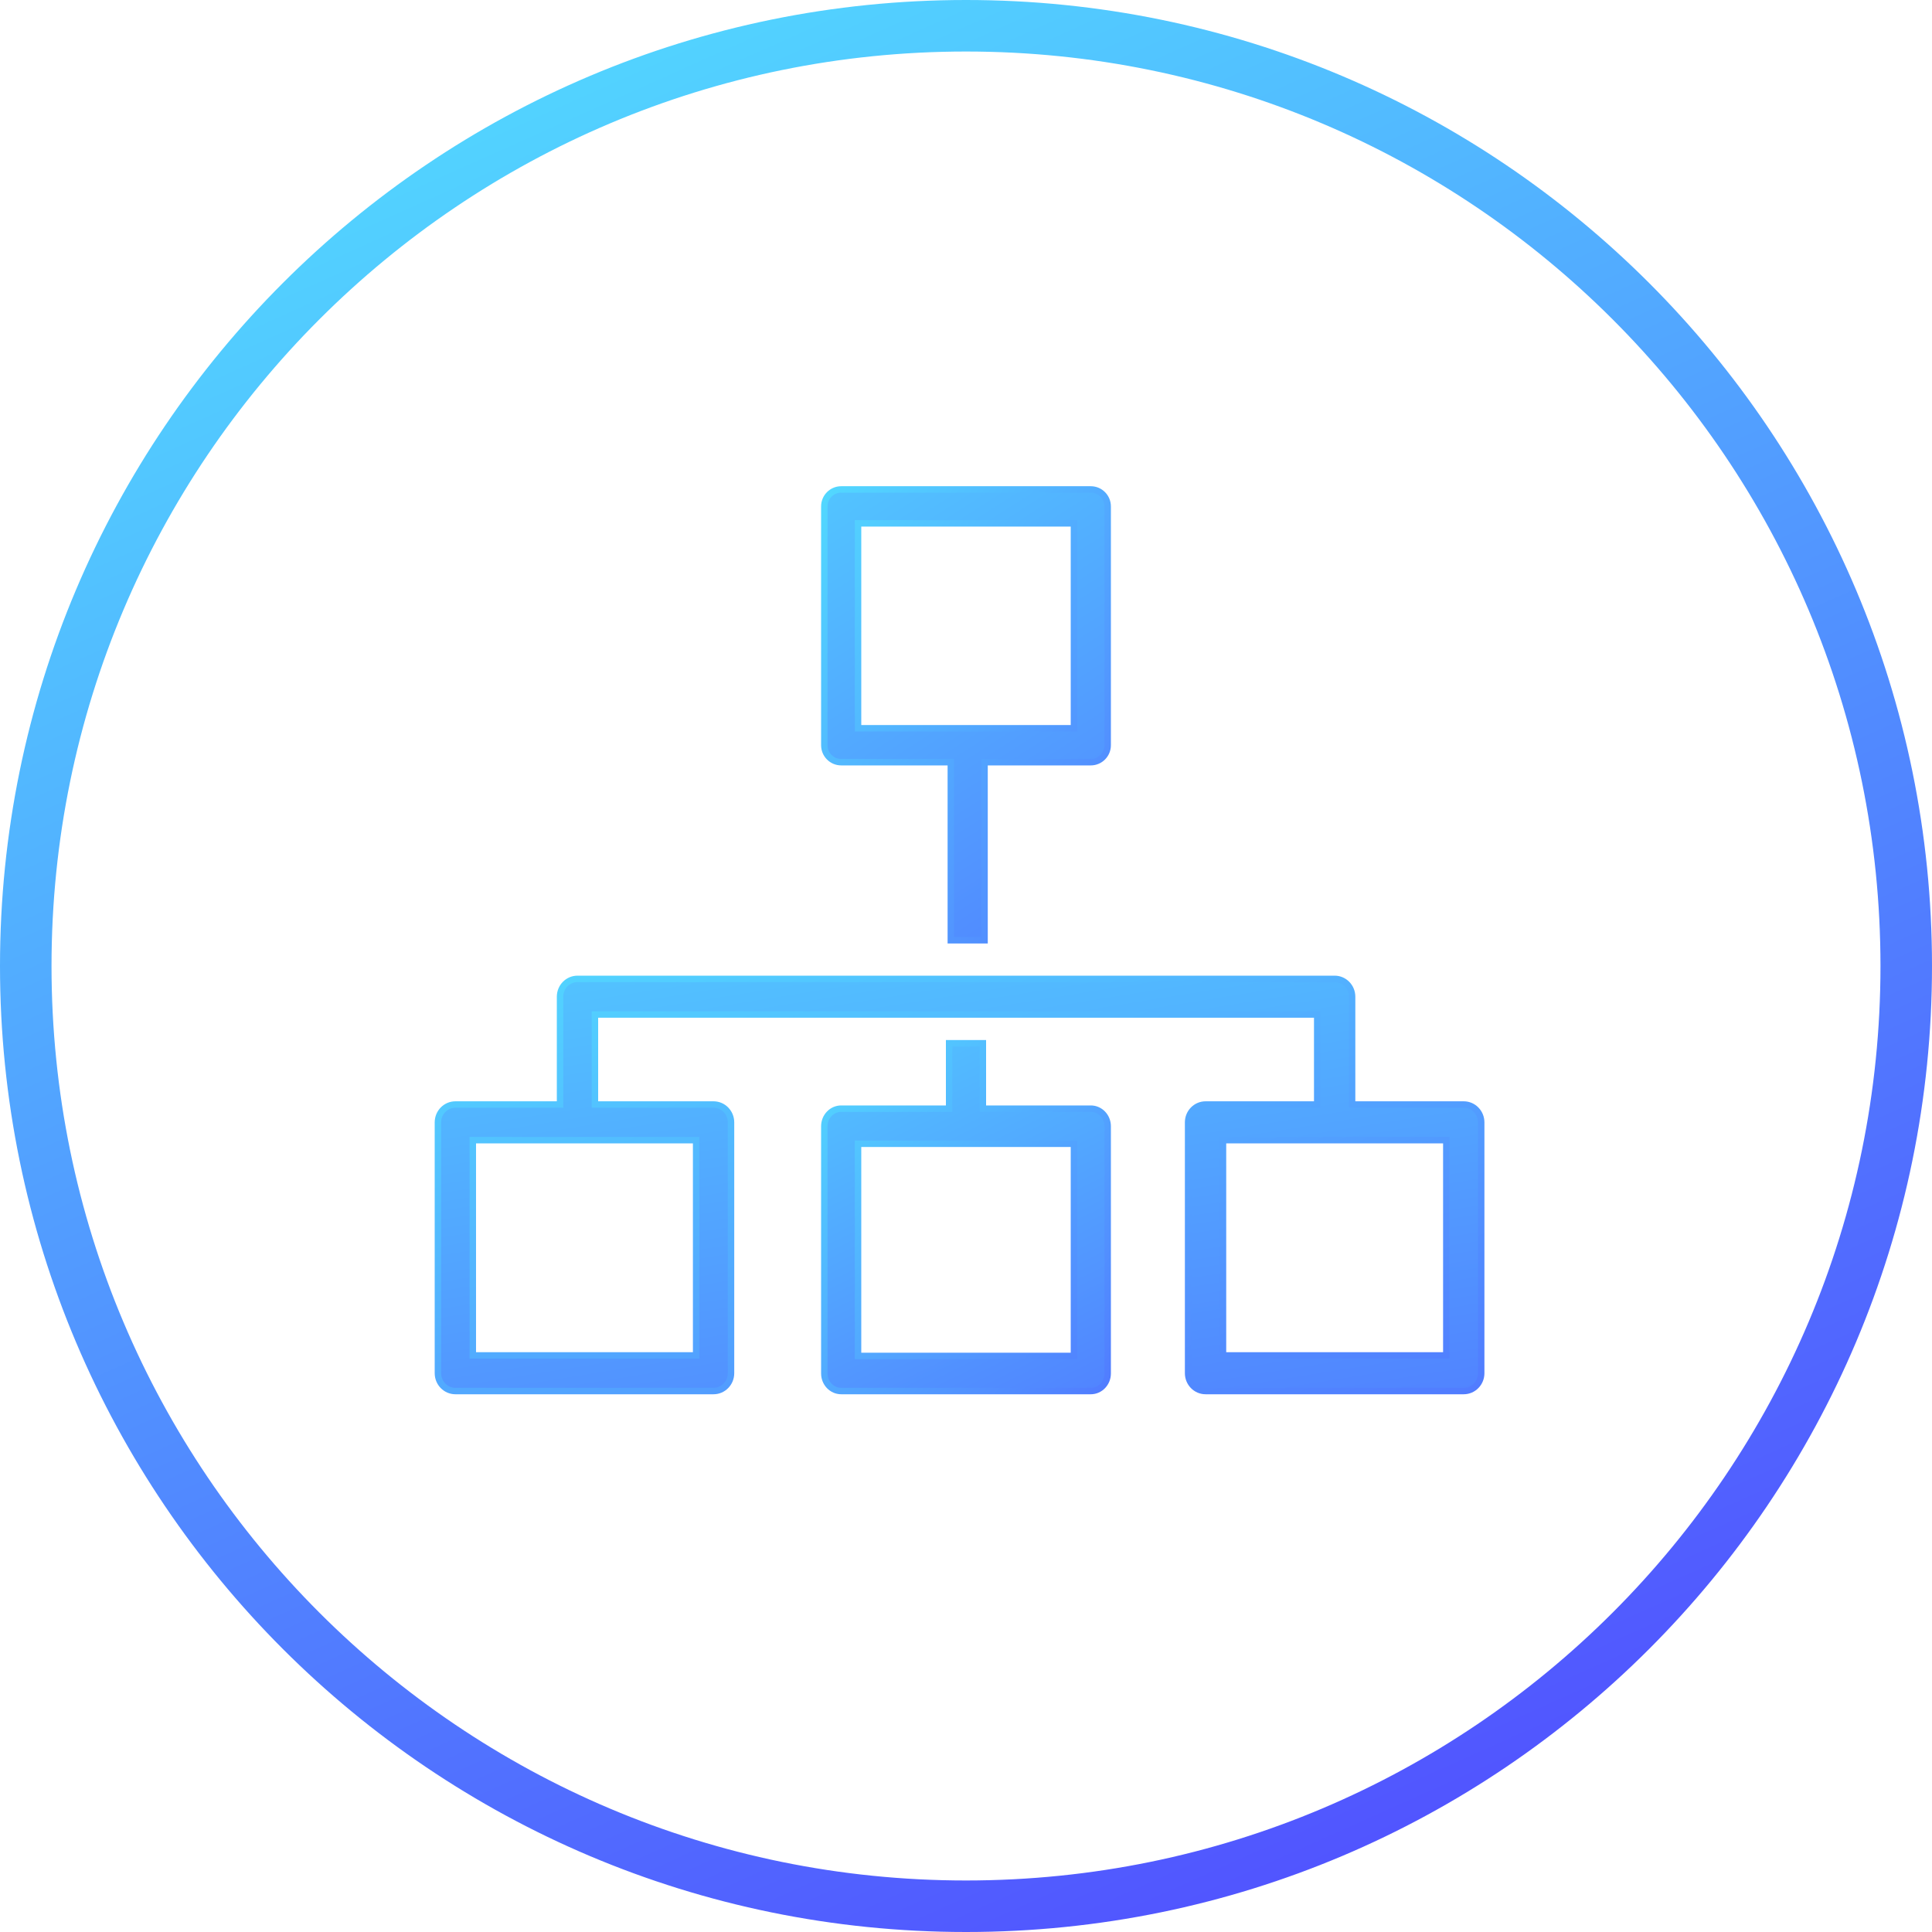
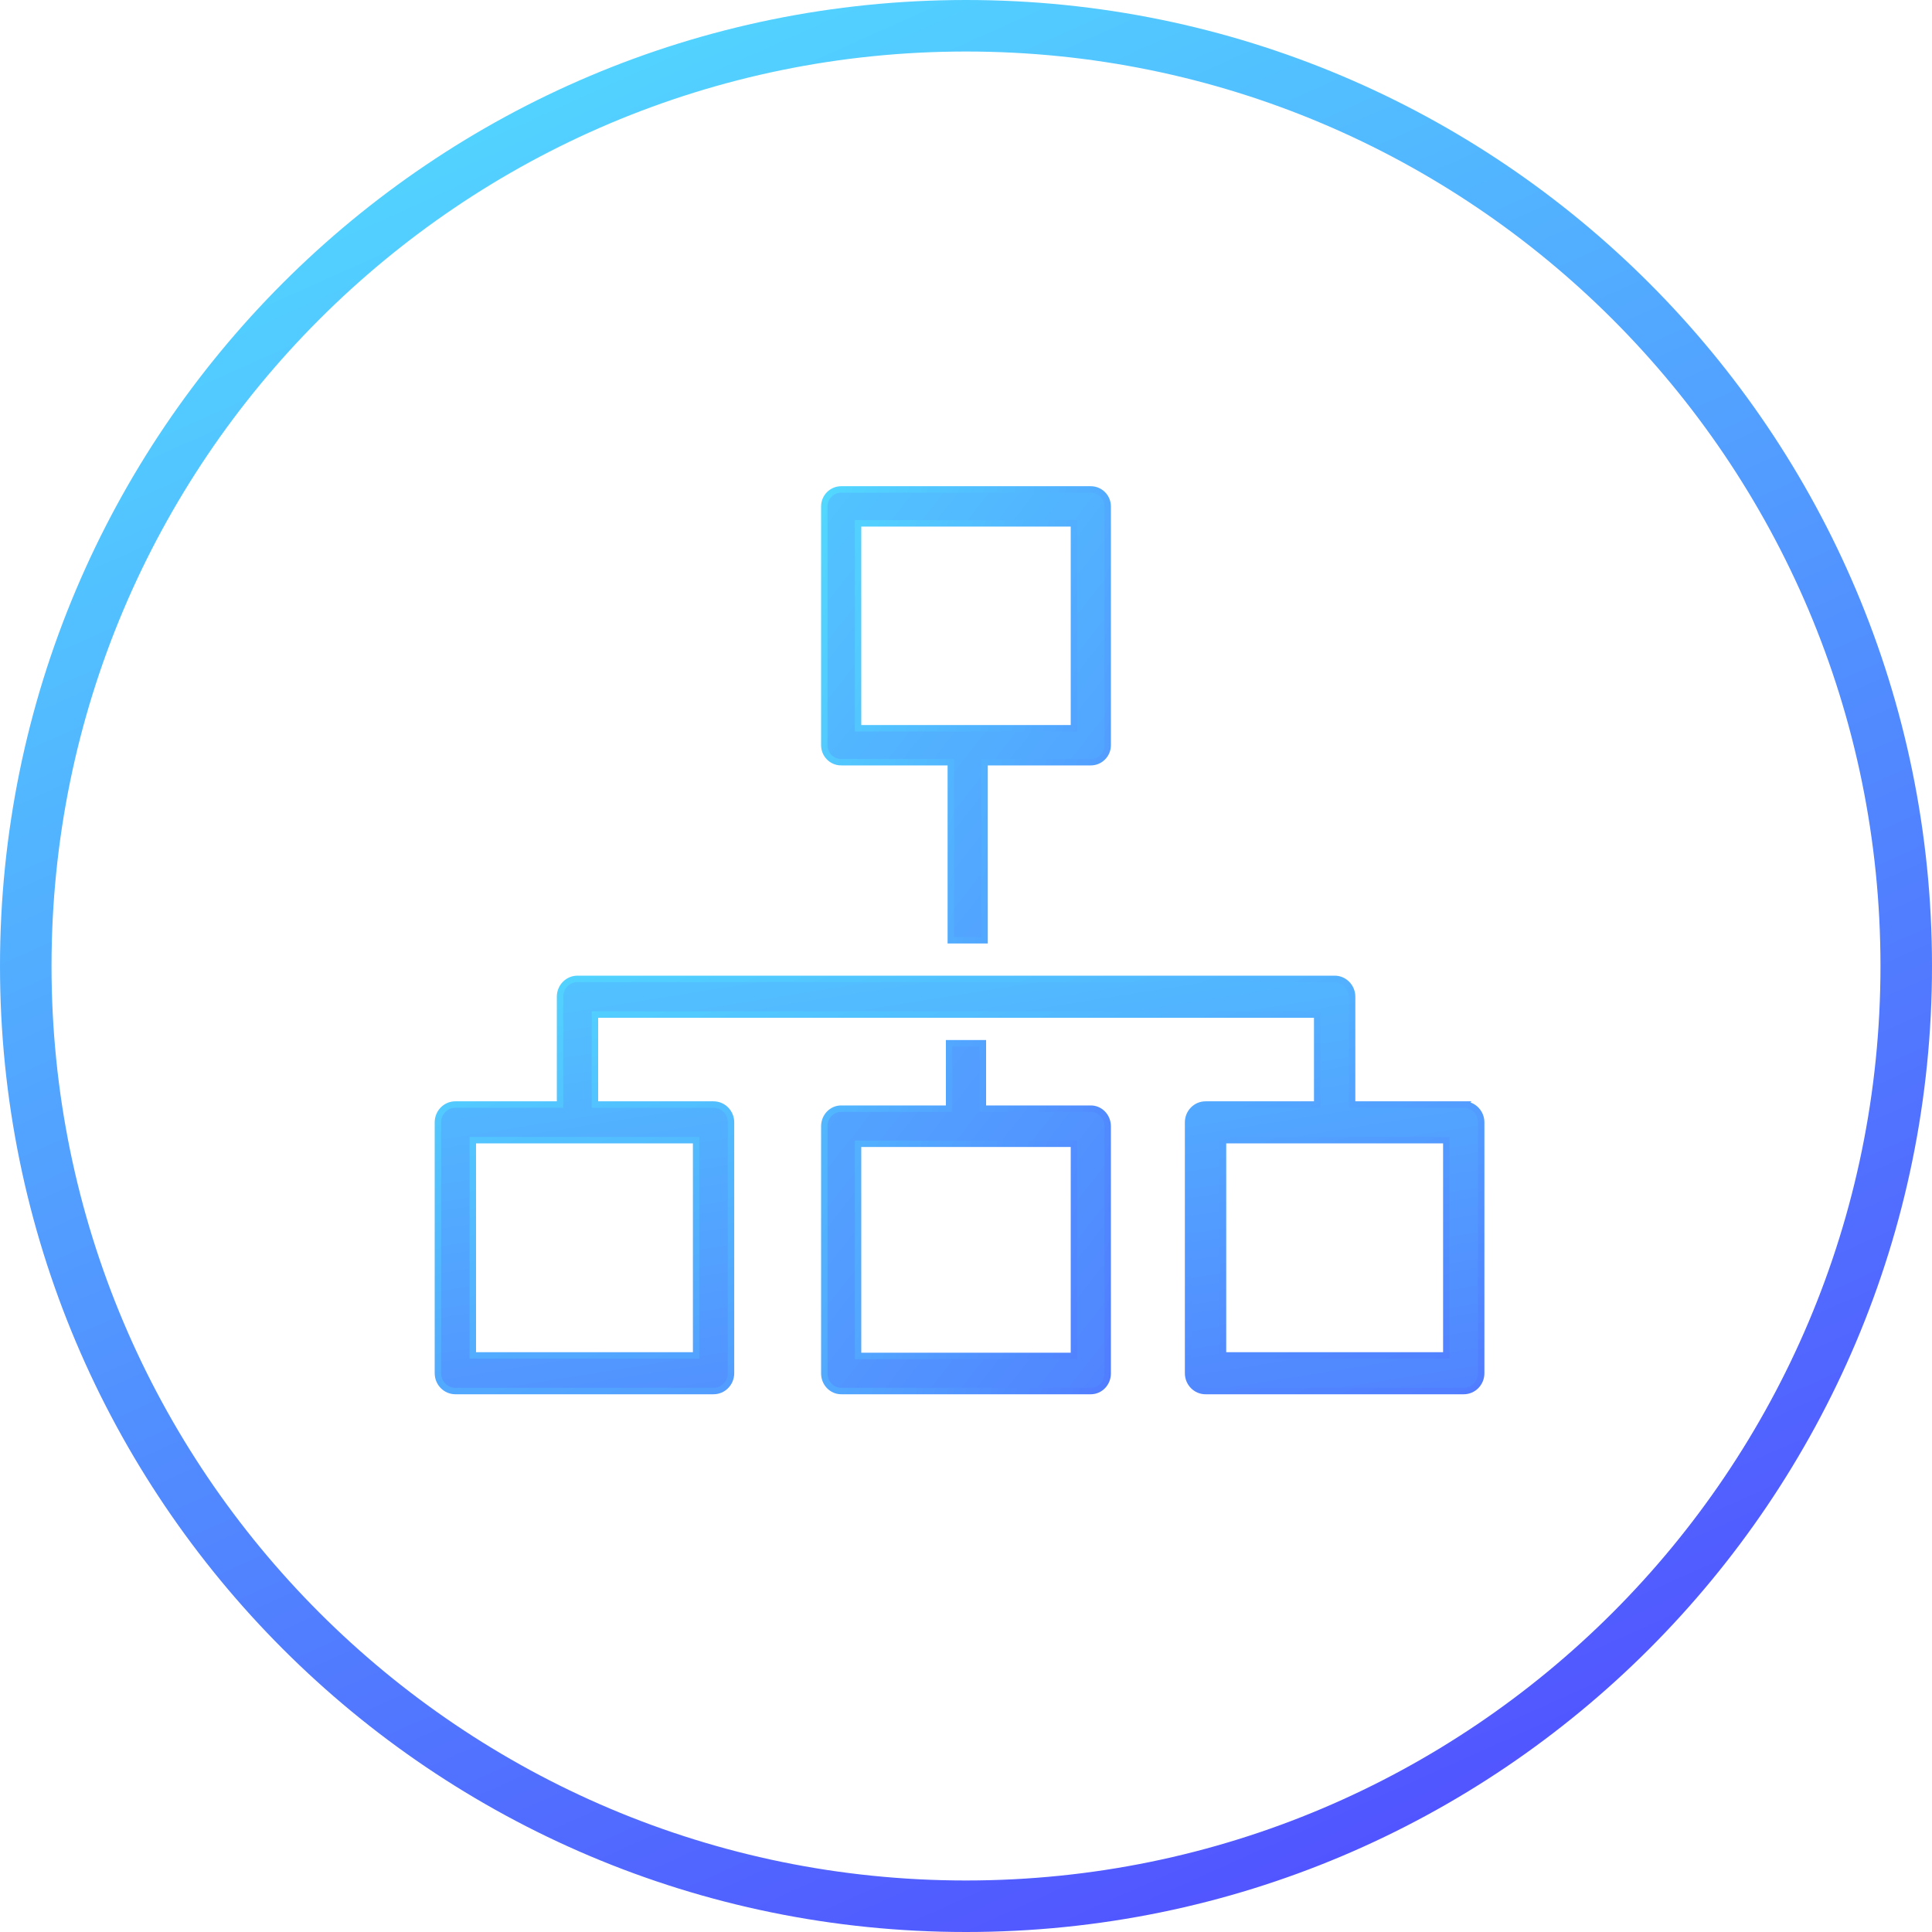
- <svg xmlns="http://www.w3.org/2000/svg" width="150px" height="150px" viewBox="0 0 150 150" version="1.1">
+ <svg xmlns="http://www.w3.org/2000/svg" width="150" height="150">
  <defs>
-     <linearGradient x1="31.306%" y1="-14.643%" x2="86.617%" y2="108.867%" id="linearGradient-1">
+     <linearGradient x1="31.306%" y1="-14.643%" x2="86.617%" y2="108.867%" id="a">
      <stop stop-color="#52E5FF" offset="0%" />
      <stop stop-color="#5140FF" offset="100%" />
    </linearGradient>
-     <linearGradient x1="0%" y1="-70.167%" x2="123.793%" y2="238.873%" id="linearGradient-2">
+     <linearGradient x1="0%" y1="-70.167%" x2="123.793%" y2="238.873%" id="b">
      <stop stop-color="#52E5FF" offset="0%" />
      <stop stop-color="#513FFF" offset="100%" />
    </linearGradient>
-     <linearGradient x1="158.469%" y1="164.888%" x2="0%" y2="0%" id="linearGradient-3">
+     <linearGradient x1="158.469%" y1="164.888%" x2="0%" y2="0%" id="c">
      <stop stop-color="#5143FF" offset="0%" />
      <stop stop-color="#52D8FF" offset="100%" />
    </linearGradient>
  </defs>
-   <g id="Page-1" stroke="none" stroke-width="1" fill="none" fill-rule="evenodd">
-     <g id="Color-Variation" transform="translate(-756, -2663)">
-       <g id="Get-Started-group" transform="translate(294, 2557)">
-         <g id="Icons" transform="translate(0, 93)">
-           <g id="Group-6" transform="translate(464, 15)">
-             <circle id="Oval-2-Copy" stroke="url(#linearGradient-1)" stroke-width="4" cx="73" cy="73" r="73" />
-             <g id="domains-icon" transform="translate(32, 36)" fill="url(#linearGradient-2)" stroke="url(#linearGradient-3)" stroke-width="0.5">
-               <path d="M32.619,18.542 L49.381,18.542 L49.381,2.634 L32.619,2.634 L32.619,18.542 Z M31.31,21.176 L39.821,21.176 L39.821,35 L42.44,35 L42.44,21.176 L50.69,21.176 C51.413,21.176 52,20.586 52,19.859 L52,1.317 C52,0.59 51.413,0 50.69,0 L31.31,0 C30.586,0 30,0.59 30,1.317 L30,19.859 C30,20.586 30.586,21.176 31.31,21.176 Z" id="Fill-1" />
-               <path d="M32.619,67.273 L49.381,67.273 L49.381,50.803 L32.619,50.803 L32.619,67.273 Z M50.69,48.076 L42.31,48.076 L42.31,43 L39.69,43 L39.69,48.076 L31.31,48.076 C30.586,48.076 30,48.687 30,49.44 L30,68.636 C30,69.389 30.586,70 31.31,70 L50.69,70 C51.413,70 52,69.389 52,68.636 L52,49.44 C52,48.687 51.413,48.076 50.69,48.076 Z" id="Fill-3" />
-               <path d="M60.953,67.233 L78.291,67.233 L78.291,50.522 L60.953,50.522 L60.953,67.233 Z M2.709,67.233 L20.047,67.233 L20.047,50.522 L2.709,50.522 L2.709,67.233 Z M79.645,47.755 L70.977,47.755 L70.977,39.384 C70.977,38.62 70.37,38 69.622,38 L10.836,38 C10.087,38 9.482,38.62 9.482,39.384 L9.482,47.755 L1.355,47.755 C0.606,47.755 0,48.375 0,49.139 L0,68.616 C0,69.38 0.606,70 1.355,70 L21.401,70 C22.149,70 22.756,69.38 22.756,68.616 L22.756,49.139 C22.756,48.375 22.149,47.755 21.401,47.755 L12.191,47.755 L12.191,40.767 L68.268,40.767 L68.268,47.755 L59.599,47.755 C58.85,47.755 58.244,48.375 58.244,49.139 L58.244,68.616 C58.244,69.38 58.85,70 59.599,70 L79.645,70 C80.393,70 81,69.38 81,68.616 L81,49.139 C81,48.375 80.393,47.755 79.645,47.755 Z" id="Fill-4" />
-             </g>
-           </g>
-         </g>
-       </g>
+   <g transform="translate(2 2)" fill="none" fill-rule="evenodd">
+     <circle stroke="url(#a)" stroke-width="4" cx="73" cy="73" r="73" />
+     <g transform="translate(32 36)" fill="url(#b)" stroke="url(#c)" stroke-width=".5">
+       <path d="M32.619 18.542h16.762V2.634H32.619v15.908zm-1.31 2.634h8.512V35h2.62V21.176h8.25c.722 0 1.309-.59 1.309-1.317V1.317C52 .59 51.413 0 50.69 0H31.31C30.586 0 30 .59 30 1.317V19.86c0 .727.586 1.317 1.31 1.317zM32.619 67.273h16.762v-16.47H32.619v16.47zM50.69 48.076h-8.38V43h-2.62v5.076h-8.38c-.724 0-1.31.61-1.31 1.364v19.196c0 .753.586 1.364 1.31 1.364h19.38c.723 0 1.31-.61 1.31-1.364V49.44c0-.753-.587-1.364-1.31-1.364z" />
+       <path d="M60.953 67.233h17.338v-16.71H60.953v16.71zm-58.244 0h17.338v-16.71H2.709v16.71zm76.936-19.478h-8.668v-8.371c0-.764-.607-1.384-1.355-1.384H10.836c-.749 0-1.354.62-1.354 1.384v8.371H1.355c-.75 0-1.355.62-1.355 1.384v19.477C0 69.38.606 70 1.355 70H21.4c.748 0 1.355-.62 1.355-1.384V49.14c0-.764-.607-1.384-1.355-1.384h-9.21v-6.988h56.077v6.988h-8.67c-.748 0-1.354.62-1.354 1.384v19.477c0 .764.606 1.384 1.355 1.384h20.046c.748 0 1.355-.62 1.355-1.384V49.14c0-.764-.607-1.384-1.355-1.384z" />
    </g>
  </g>
</svg>
